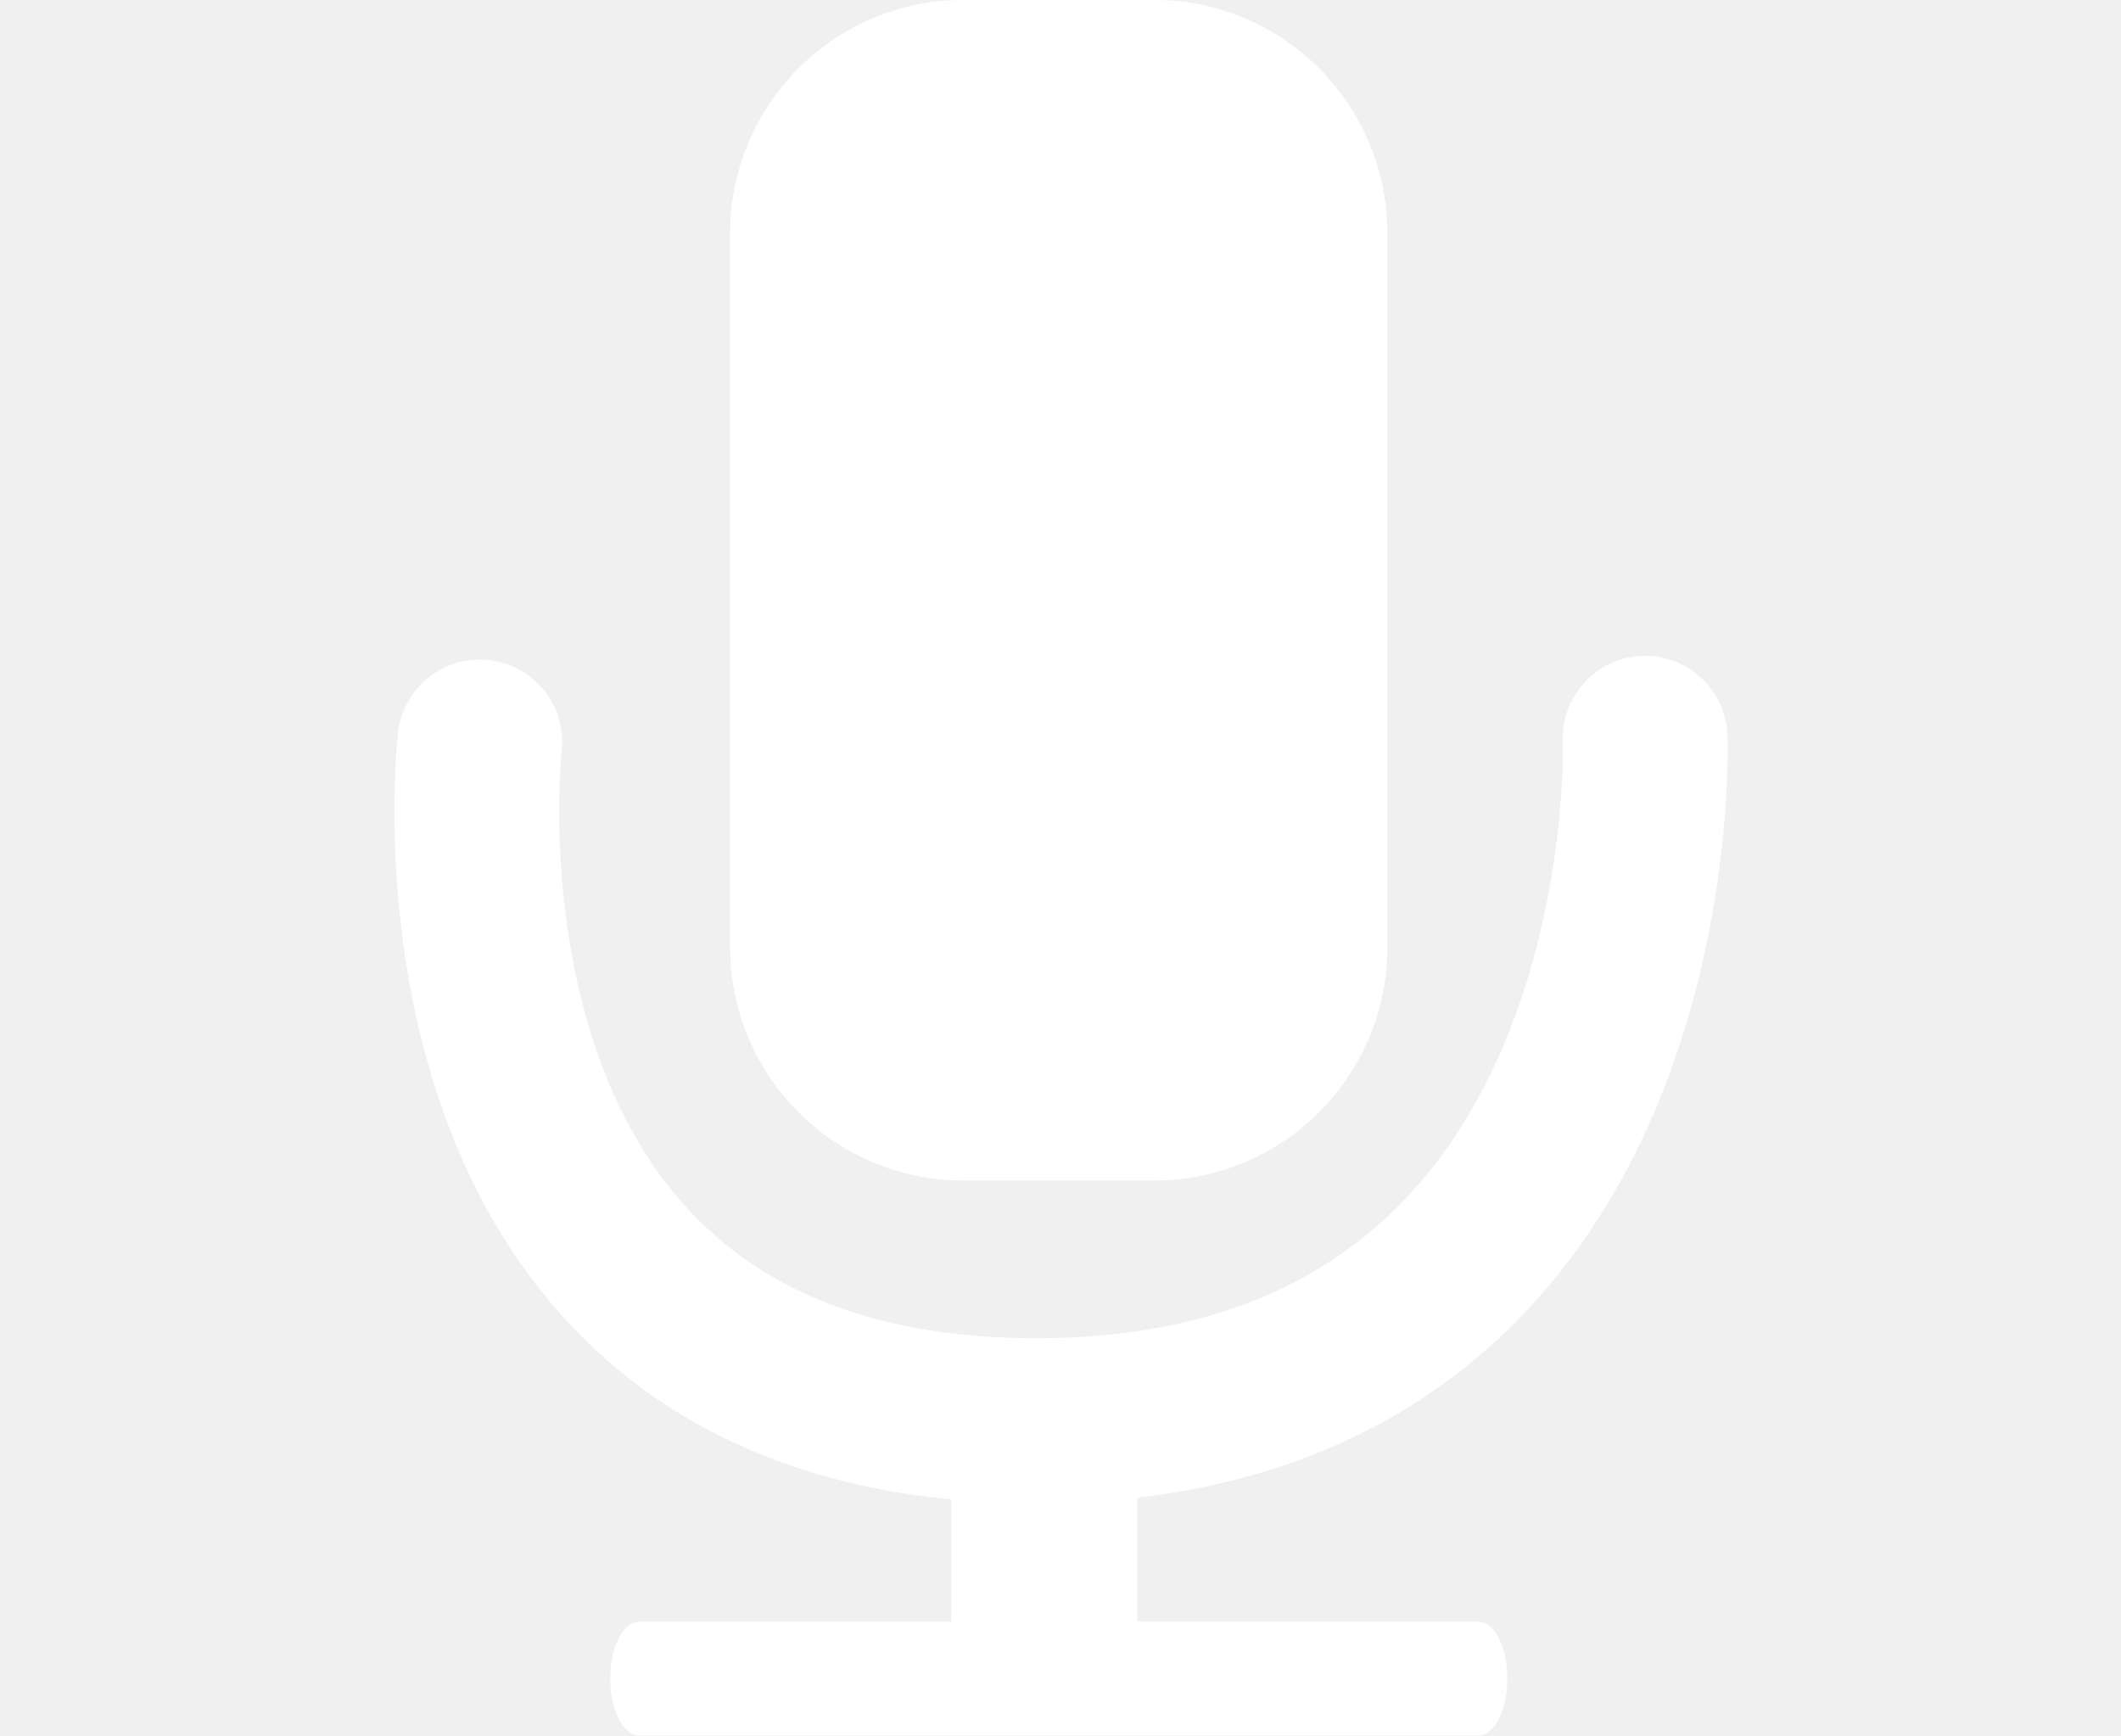
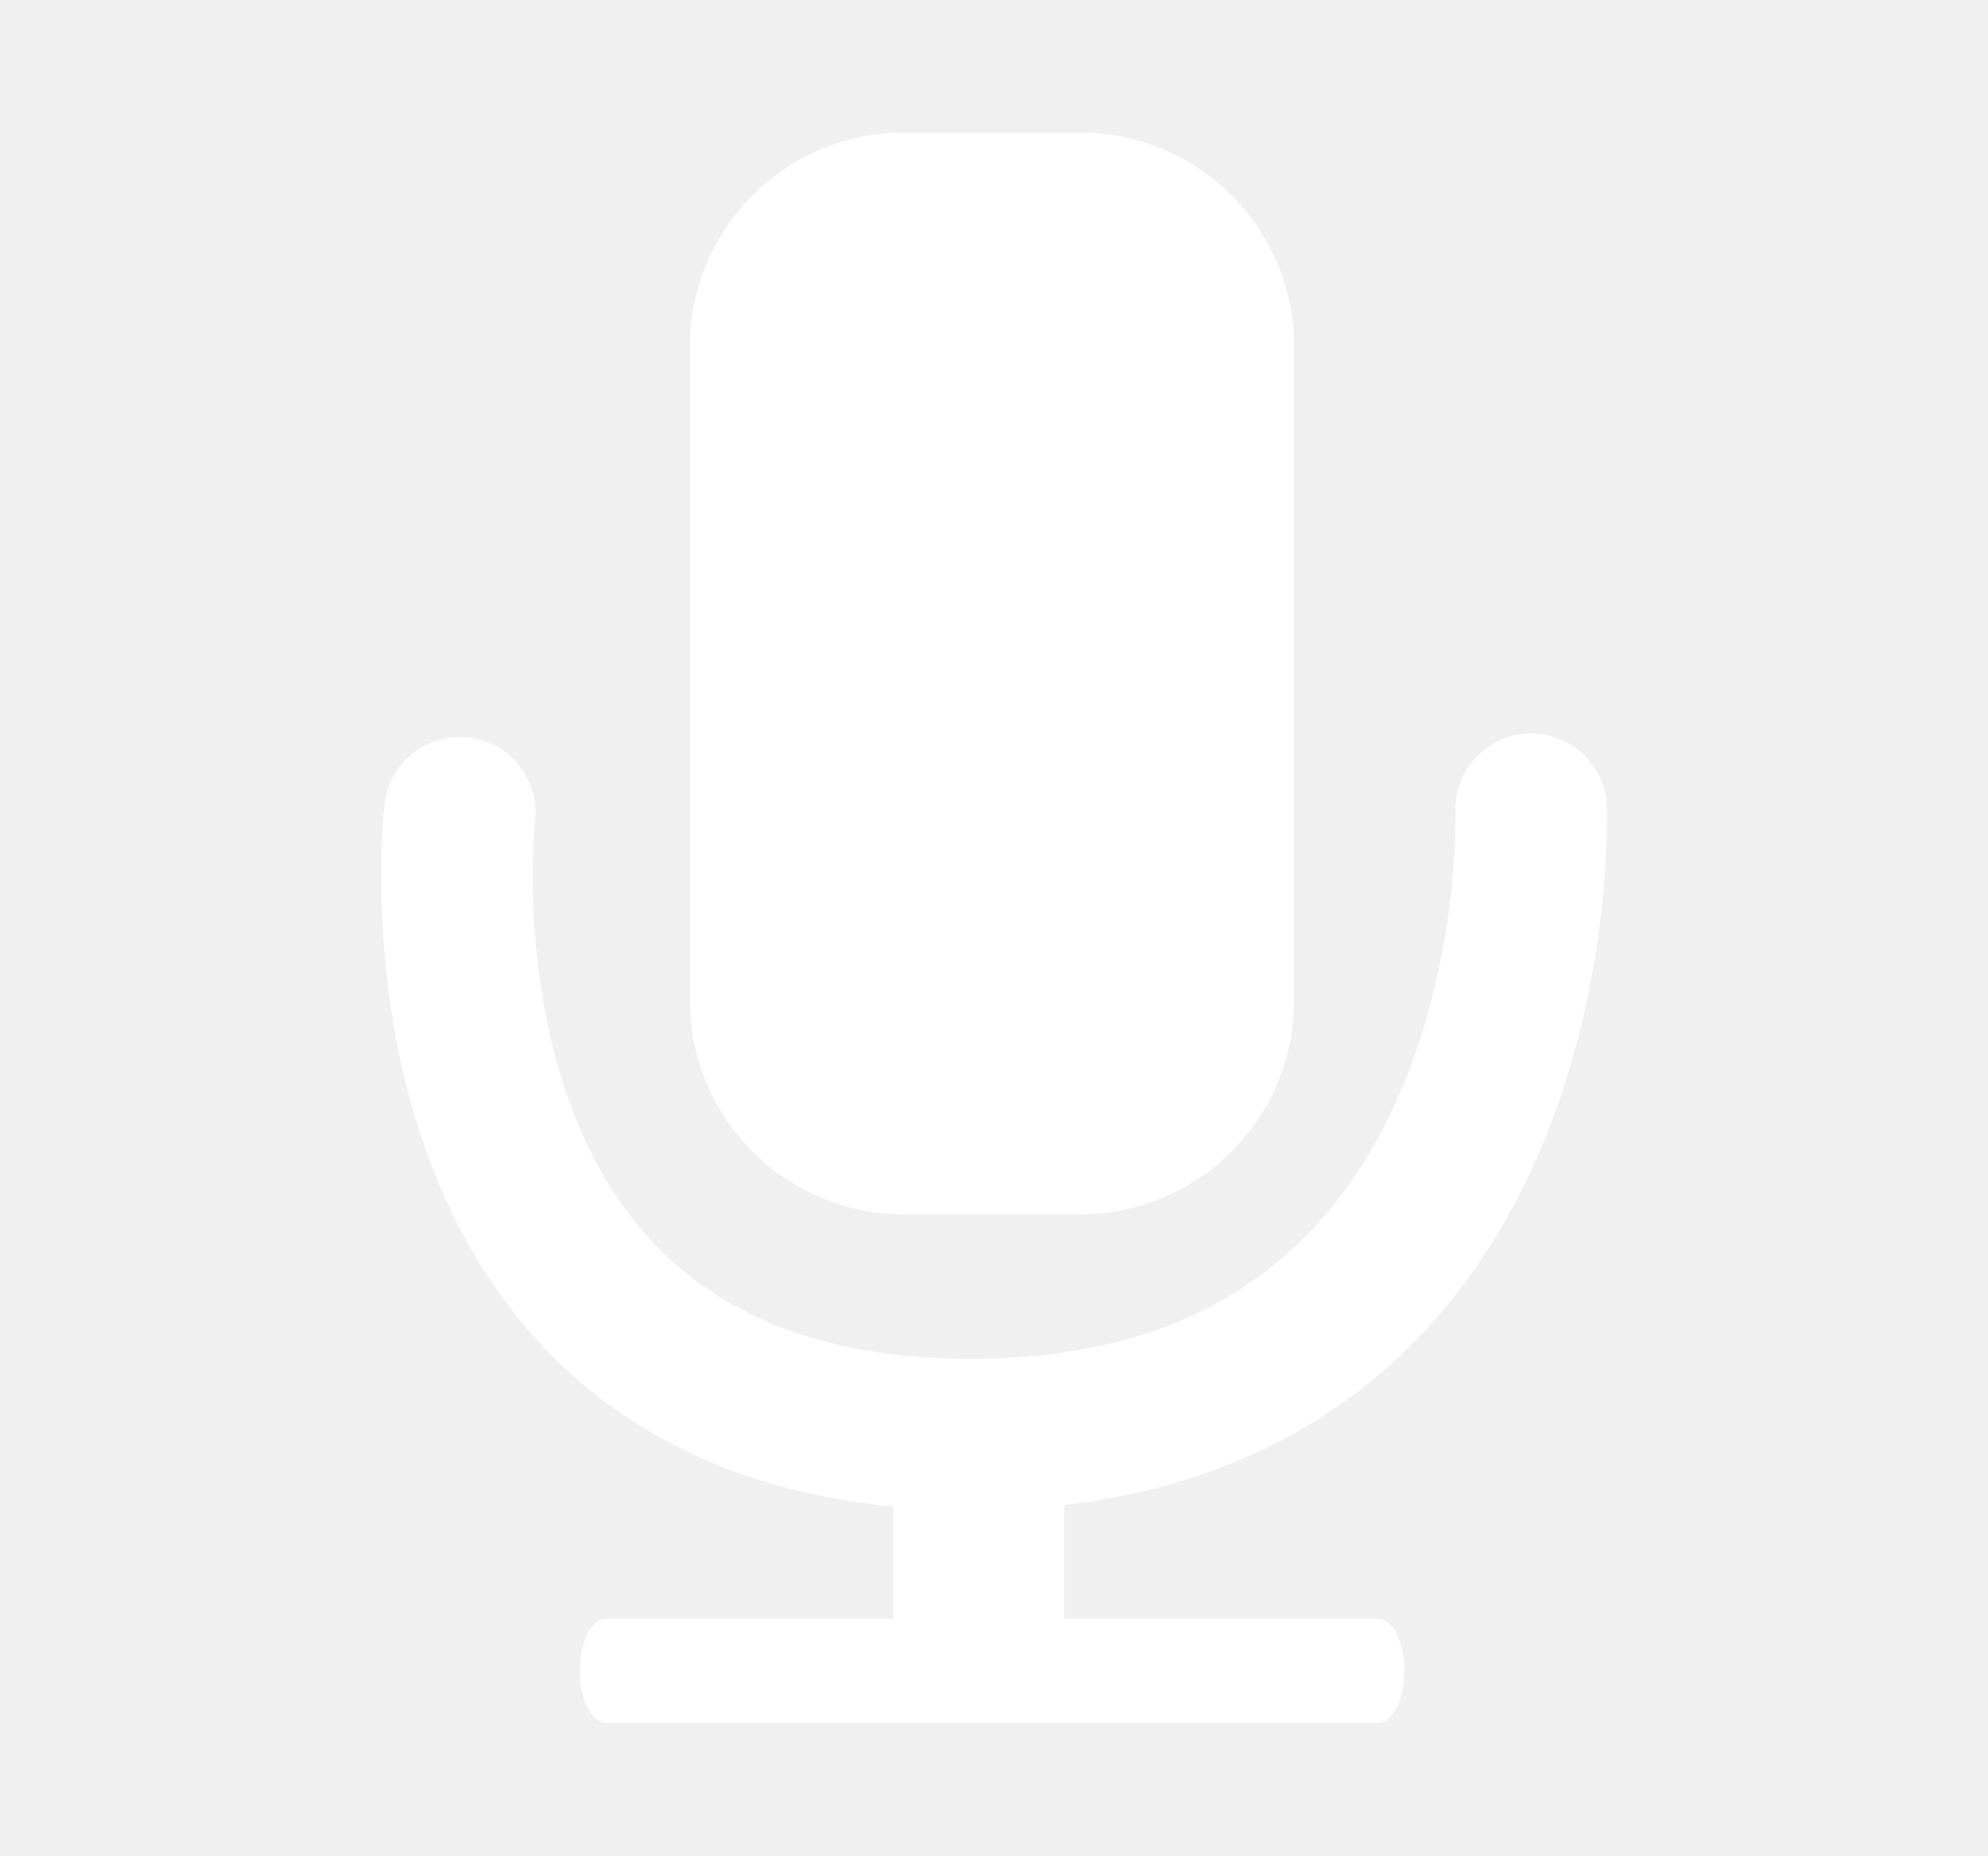
- <svg xmlns="http://www.w3.org/2000/svg" id="svg4867" version="1.1" width="27.5" height="22.5" viewBox="0 0 27.5 22.5">
+ <svg xmlns="http://www.w3.org/2000/svg" id="svg4867" version="1.1" width="30" height="28" viewBox="0 0 28.125 26.25">
  <defs id="defs4871" />
-   <g id="g4144" transform="matrix(1.124417,0,0,1.126492,-1.736191,-1.449881)">
+   <g id="g4144" transform="matrix(1.127946,0,0,1.126492,-1.477359,0.4251177)">
    <rect ry="2.688" y="1.287" x="9.963" height="13.586" width="7.579" id="rect5419" style="fill:#ffffff;fill-opacity:1;stroke:none;stroke-width:0.709;stroke-miterlimit:10;stroke-dasharray:none;stroke-dashoffset:0;stroke-opacity:1" />
    <rect rx="0.334" ry="0.655" y="19.95" x="8.581" height="1.311" width="10.344" id="rect5423" style="fill:#ffffff;fill-opacity:1;stroke:none;stroke-width:0.709;stroke-miterlimit:10;stroke-dasharray:none;stroke-dashoffset:0;stroke-opacity:1" />
    <rect ry="0" rx="0" y="17.113" x="12.513" height="3.599" width="2.145" id="rect5427" style="fill:#ffffff;fill-opacity:1;stroke:none;stroke-width:0.709;stroke-miterlimit:10;stroke-dasharray:none;stroke-dashoffset:0;stroke-opacity:1" />
    <path id="path5431" d="m 7.077,9.828 c 0,0 -0.903,7.81 6.414,7.81 7.317,0 7.023,-7.853 7.023,-7.853" style="fill:none;fill-rule:evenodd;stroke:#ffffff;stroke-width:1.9;stroke-linecap:round;stroke-linejoin:miter;stroke-miterlimit:4;stroke-dasharray:none;stroke-opacity:1" />
  </g>
</svg>
